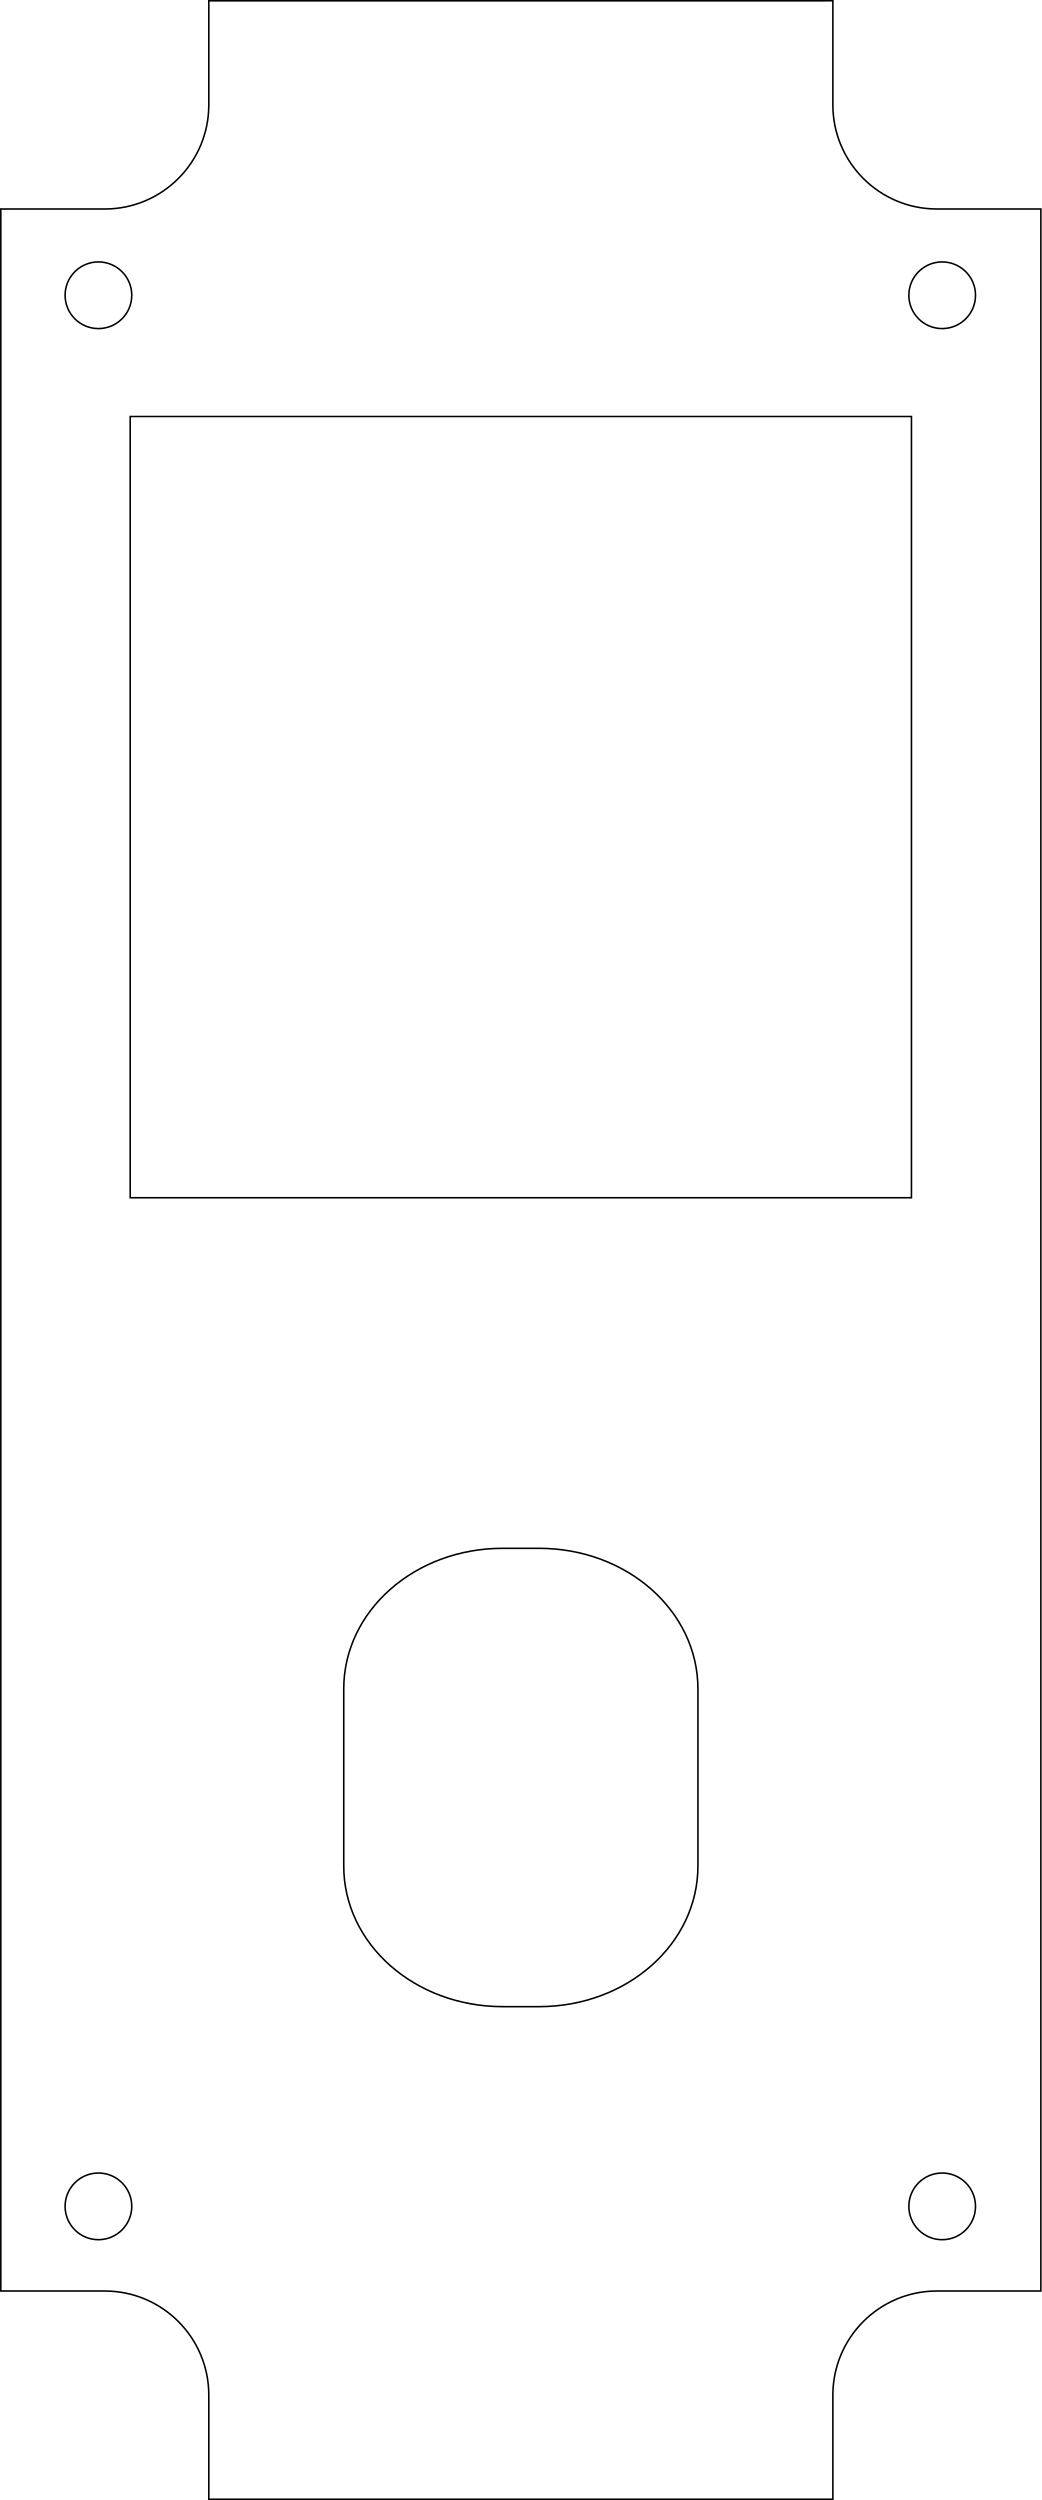
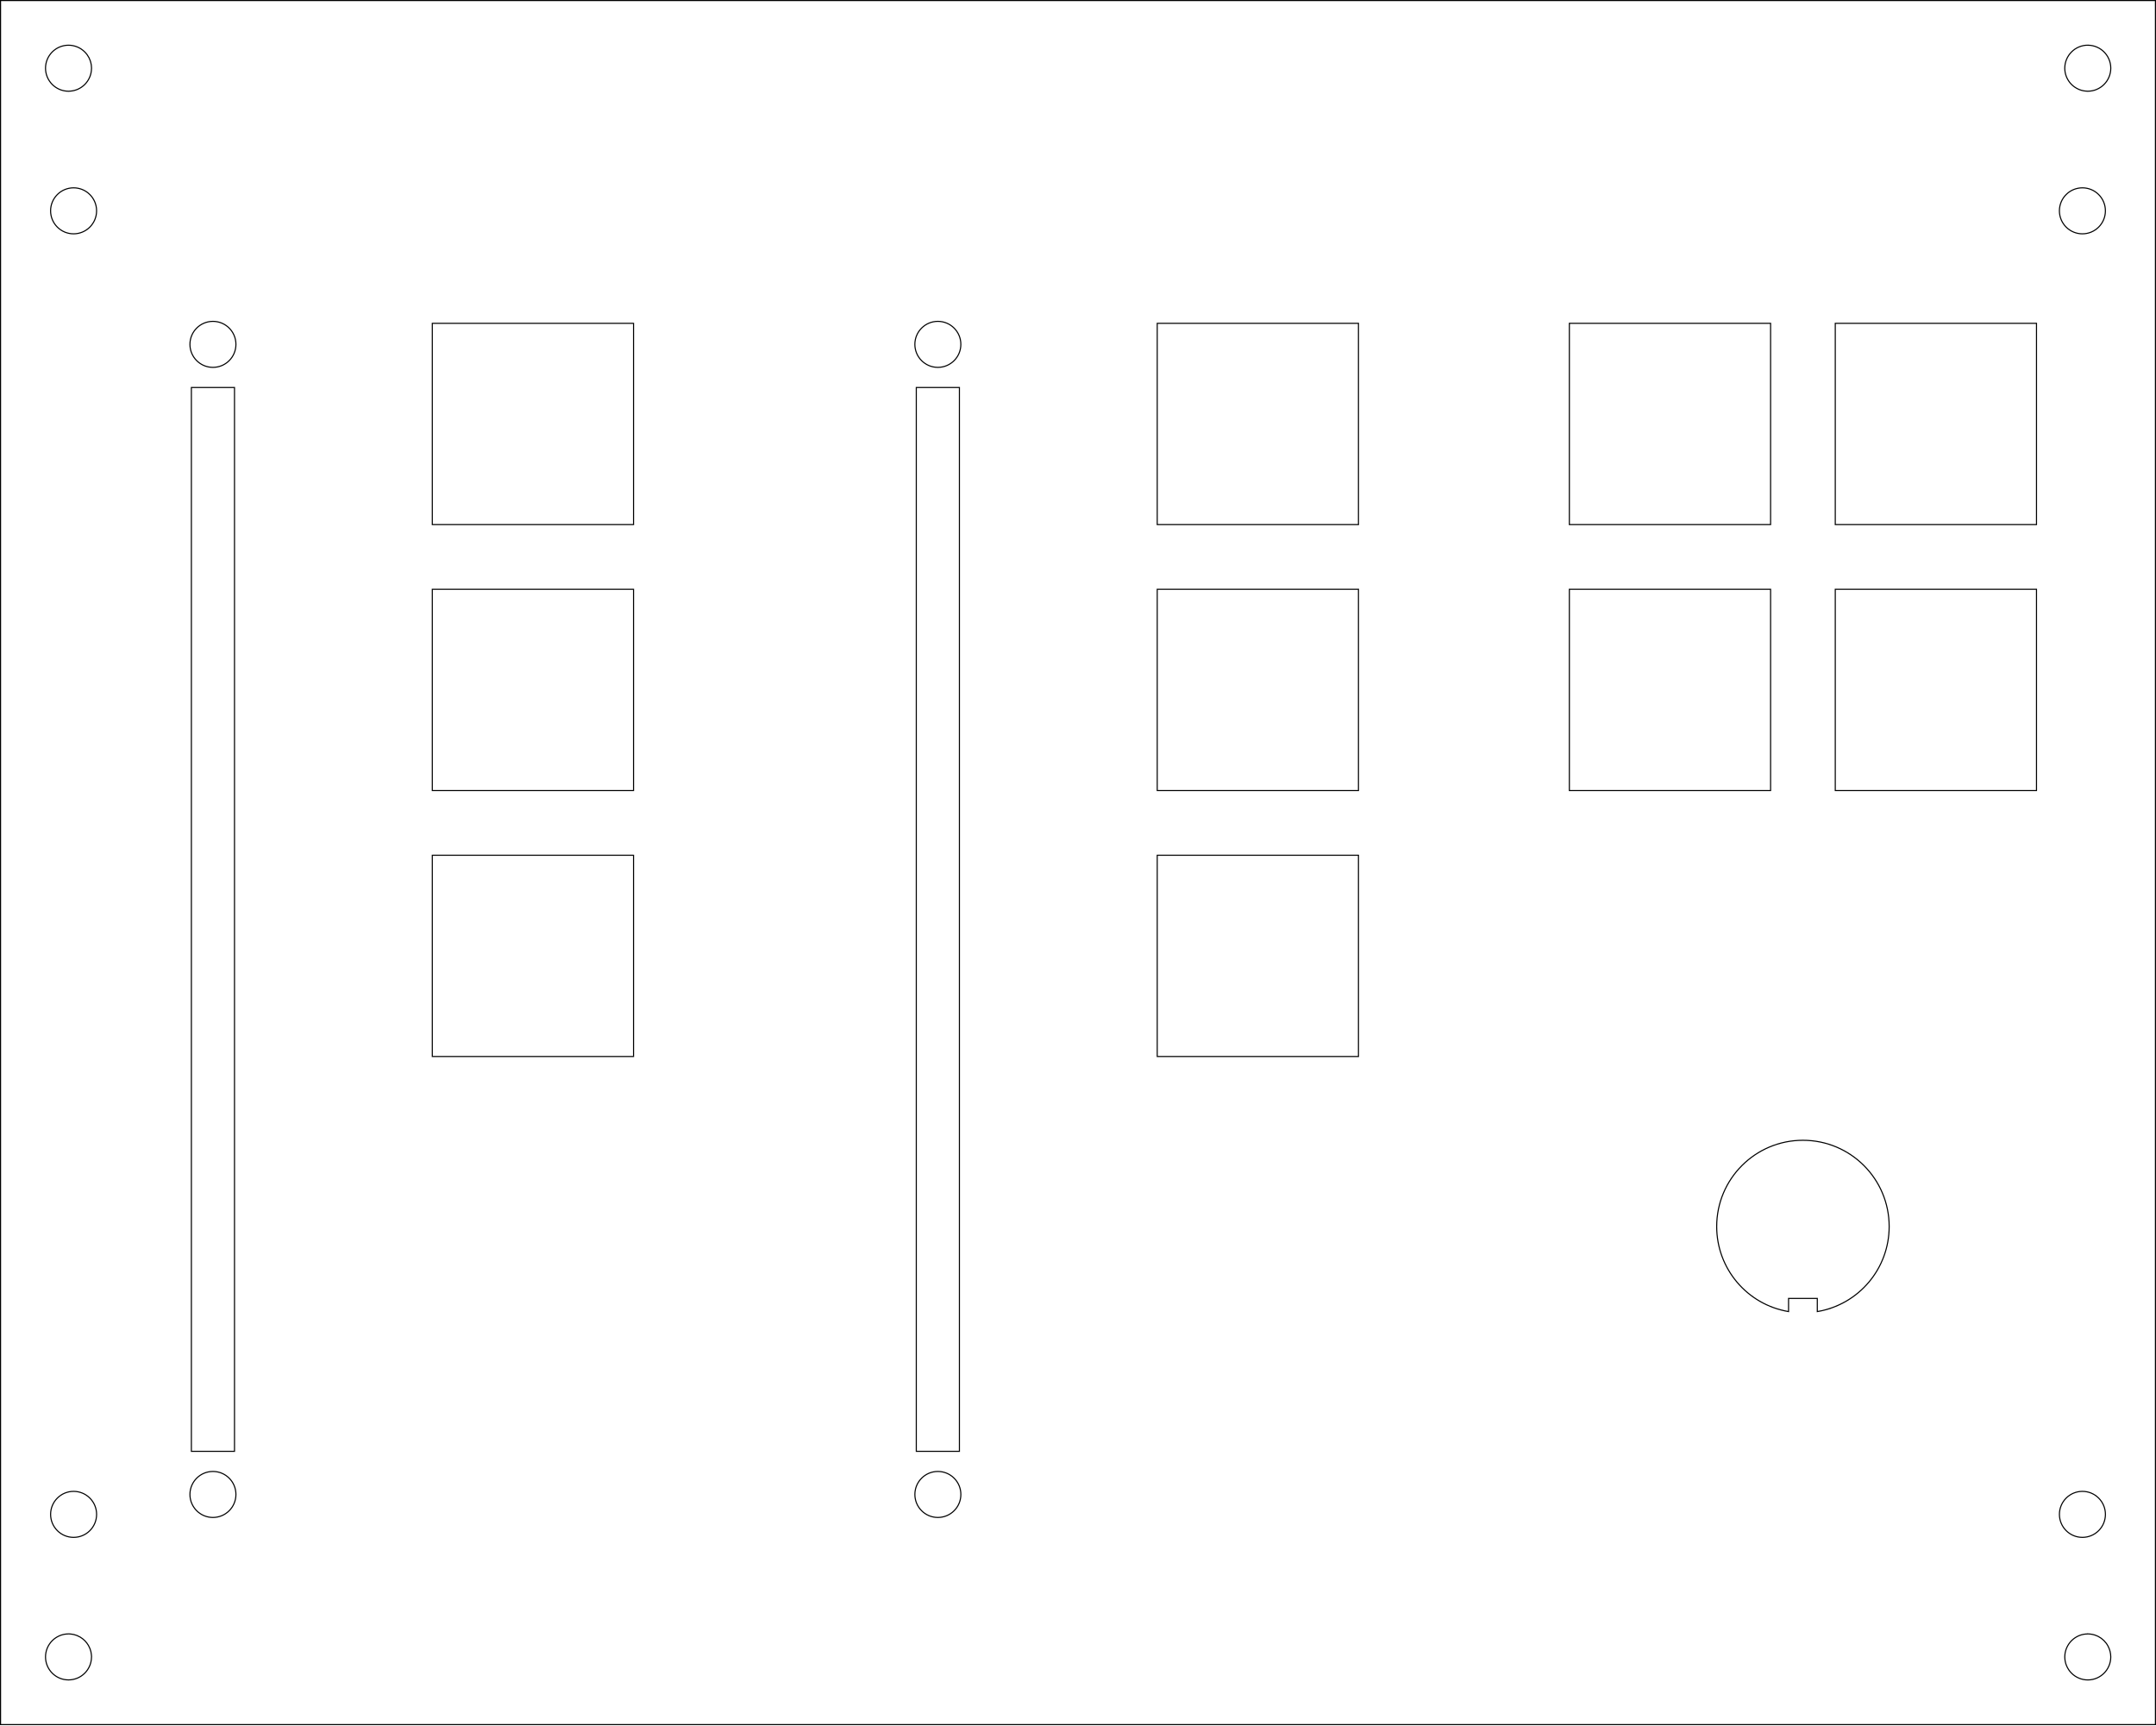
- <svg xmlns="http://www.w3.org/2000/svg" width="50mm" height="120mm" viewBox="0 0 50 120" version="1.1" id="svg37249">
-   <defs id="defs37246" />
-   <g id="layer1" transform="translate(-76.50633,-88.49981)">
-     <path id="rect3678-3" style="display:inline;fill:none;fill-opacity:1;stroke:#000000;stroke-width:0.076;stroke-linecap:round;stroke-miterlimit:4;stroke-dasharray:none" d="m 86.529,88.538 v 4.997 c -1.66e-4,2.76 -2.235,4.997 -4.992,4.997 h -4.992 v 99.937 h 4.992 c 2.757,-1.1e-4 4.992,2.237 4.992,4.997 v 4.997 h 29.955 v -4.997 c 1.6e-4,-2.76 2.235,-4.997 4.992,-4.997 h 4.992 V 98.531 h -4.992 c -2.757,1.2e-4 -4.992,-2.237 -4.992,-4.997 v -4.997 z m -5.298,12.534 a 1.6,1.6 0 0 1 1.6,1.6 1.6,1.6 0 0 1 -1.6,1.6 1.6,1.6 0 0 1 -1.6,-1.6 1.6,1.6 0 0 1 1.6,-1.6 z m 40.5,0 a 1.6,1.6 0 0 1 1.6,1.6 1.6,1.6 0 0 1 -1.6,1.6 1.6,1.6 0 0 1 -1.6,-1.6 1.6,1.6 0 0 1 1.6,-1.6 z m -38.975,7.42 h 37.5 v 37.5 H 82.756 Z m 17.88,54.327 h 1.742 c 4.227,0 7.629,3.011 7.629,6.751 v 8.498 c 0,3.74 -3.402,6.751 -7.629,6.751 h -1.742 c -4.227,0 -7.63,-3.011 -7.63,-6.751 v -8.498 c 0,-3.74 3.403,-6.751 7.63,-6.751 z m -19.405,29.986 a 1.6,1.6 0 0 1 1.6,1.6 1.6,1.6 0 0 1 -1.6,1.6 1.6,1.6 0 0 1 -1.6,-1.6 1.6,1.6 0 0 1 1.6,-1.6 z m 40.5,0 a 1.6,1.6 0 0 1 1.6,1.6 1.6,1.6 0 0 1 -1.6,1.6 1.6,1.6 0 0 1 -1.6,-1.6 1.6,1.6 0 0 1 1.6,-1.6 z" />
+ <svg xmlns="http://www.w3.org/2000/svg" width="150mm" height="120mm" viewBox="0 0 150 120" version="1.1" id="svg25604">
+   <defs id="defs25601" />
+   <g id="layer1" transform="translate(-2.4056122e-4,-2.4000122e-4)">
+     <path id="rect11527" style="display:inline;fill:none;fill-opacity:1;stroke:#000000;stroke-width:0.076;stroke-linecap:round;stroke-miterlimit:4;stroke-dasharray:none" d="M 0.038,0.038 V 119.962 H 149.962 V 0.038 Z M 4.767,3.145 a 1.6,1.6 0 0 1 1.134,0.472 1.6,1.6 0 0 1 0.161,0.188 1.6,1.6 0 0 1 0.003,0.003 1.6,1.6 0 0 1 0.002,0.004 1.6,1.6 0 0 1 0.12,0.196 1.6,1.6 0 0 1 0.015,0.029 1.6,1.6 0 0 1 0.078,0.189 1.6,1.6 0 0 1 0.019,0.058 1.6,1.6 0 0 1 0.042,0.175 1.6,1.6 0 0 1 5.168e-4,0.003 1.6,1.6 0 0 1 0.012,0.078 1.6,1.6 0 0 1 5.167e-4,0.003 1.6,1.6 0 0 1 0.012,0.159 1.6,1.6 0 0 1 0,5.1e-4 1.6,1.6 0 0 1 0,5.2e-4 1.6,1.6 0 0 1 0,5.2e-4 1.6,1.6 0 0 1 0,5.1e-4 1.6,1.6 0 0 1 0,5.2e-4 1.6,1.6 0 0 1 0.004,0.045 1.6,1.6 0 0 1 -0.004,0.02 A 1.6,1.6 0 0 1 6.254,5.336 1.6,1.6 0 0 1 6.231,5.387 1.6,1.6 0 0 1 5.918,5.855 1.6,1.6 0 0 1 5.877,5.896 1.6,1.6 0 0 1 5.408,6.21 1.6,1.6 0 0 1 5.358,6.231 1.6,1.6 0 0 1 4.794,6.344 1.6,1.6 0 0 1 4.77,6.349 1.6,1.6 0 0 1 4.749,6.345 1.6,1.6 0 0 1 4.171,6.23 1.6,1.6 0 0 1 4.145,6.219 1.6,1.6 0 0 1 3.644,5.883 1.6,1.6 0 0 1 3.636,5.875 1.6,1.6 0 0 1 3.167,4.745 1.6,1.6 0 0 1 4.767,3.145 Z m 140.487,0 a 1.6,1.6 0 0 1 1.6,1.6 1.6,1.6 0 0 1 -0.468,1.129 1.6,1.6 0 0 1 -0.01,0.01 1.6,1.6 0 0 1 -0.499,0.333 1.6,1.6 0 0 1 -0.026,0.012 1.6,1.6 0 0 1 -0.578,0.115 1.6,1.6 0 0 1 -0.022,0.004 1.6,1.6 0 0 1 -0.023,-0.005 1.6,1.6 0 0 1 -0.565,-0.113 1.6,1.6 0 0 1 -0.05,-0.022 1.6,1.6 0 0 1 -0.468,-0.312 1.6,1.6 0 0 1 -0.044,-0.044 1.6,1.6 0 0 1 -0.312,-0.466 1.6,1.6 0 0 1 -0.023,-0.052 1.6,1.6 0 0 1 -0.112,-0.567 1.6,1.6 0 0 1 -0.004,-0.02 1.6,1.6 0 0 1 0.004,-0.019 1.6,1.6 0 0 1 0.116,-0.582 1.6,1.6 0 0 1 0.01,-0.023 1.6,1.6 0 0 1 0.336,-0.503 1.6,1.6 0 0 1 0.008,-0.008 1.6,1.6 0 0 1 1.13,-0.469 z M 5.12,13.065 a 1.6,1.6 0 0 1 1.6,1.6 1.6,1.6 0 0 1 -1.6,1.6 1.6,1.6 0 0 1 -1.6,-1.6 1.6,1.6 0 0 1 1.6,-1.6 z m 139.76,0 a 1.6,1.6 0 0 1 1.6,1.6 1.6,1.6 0 0 1 -1.6,1.6 1.6,1.6 0 0 1 -1.6,-1.6 1.6,1.6 0 0 1 1.6,-1.6 z M 14.815,22.354 a 1.6,1.6 0 0 1 1.6,1.6 1.6,1.6 0 0 1 -1.6,1.6 1.6,1.6 0 0 1 -1.6,-1.6 1.6,1.6 0 0 1 1.6,-1.6 z m 50.436,0 A 1.6,1.6 0 0 1 66.85,23.954 1.6,1.6 0 0 1 65.25,25.554 1.6,1.6 0 0 1 63.65,23.954 1.6,1.6 0 0 1 65.25,22.354 Z M 30.077,22.492 H 44.077 V 36.491 H 30.077 Z m 50.436,0 H 94.513 V 36.491 H 80.513 Z m 28.673,0 h 14 v 14 h -14 z m 18.5,0 h 14 V 36.491 H 127.686 Z M 13.315,26.954 h 3 v 74 h -3 z m 50.435,0 h 3 v 74 h -3 z m -33.673,14.038 H 44.077 V 54.991 H 30.077 Z m 50.436,0 H 94.513 V 54.991 H 80.513 Z m 28.673,0 h 14 v 14 h -14 z m 18.5,0 h 14 V 54.991 H 127.686 Z M 30.077,59.491 H 44.077 V 73.492 H 30.077 Z m 50.436,0 H 94.513 V 73.492 H 80.513 Z m 44.923,19.827 a 6,6 0 0 1 6,6 6,6 0 0 1 -5,5.916 v -0.916 h -2 v 0.916 a 6,6 0 0 1 -5,-5.916 6,6 0 0 1 6,-6 z m -110.621,23.036 a 1.6,1.6 0 0 1 1.6,1.6 1.6,1.6 0 0 1 -1.6,1.6 1.6,1.6 0 0 1 -1.6,-1.6 1.6,1.6 0 0 1 1.6,-1.6 z m 50.436,0 a 1.6,1.6 0 0 1 1.6,1.6 1.6,1.6 0 0 1 -1.6,1.6 1.6,1.6 0 0 1 -1.6,-1.6 1.6,1.6 0 0 1 1.6,-1.6 z m -60.13,1.385 a 1.6,1.6 0 0 1 1.6,1.6 1.6,1.6 0 0 1 -1.6,1.6 1.6,1.6 0 0 1 -1.6,-1.6 1.6,1.6 0 0 1 1.6,-1.6 z m 139.76,0 a 1.6,1.6 0 0 1 1.6,1.6 1.6,1.6 0 0 1 -1.6,1.6 1.6,1.6 0 0 1 -1.6,-1.6 1.6,1.6 0 0 1 1.6,-1.6 z M 4.77,113.651 a 1.6,1.6 0 0 1 0.082,0.006 1.6,1.6 0 0 1 0.074,0.006 1.6,1.6 0 0 1 0.181,0.028 1.6,1.6 0 0 1 0.049,0.012 1.6,1.6 0 0 1 0.191,0.06 1.6,1.6 0 0 1 0.005,0.002 1.6,1.6 0 0 1 0.012,0.006 1.6,1.6 0 0 1 0.203,0.098 1.6,1.6 0 0 1 0.585,0.585 1.6,1.6 0 0 1 0.098,0.203 1.6,1.6 0 0 1 0.006,0.012 1.6,1.6 0 0 1 0.002,0.005 1.6,1.6 0 0 1 0.06,0.191 1.6,1.6 0 0 1 0.012,0.05 1.6,1.6 0 0 1 0.027,0.174 1.6,1.6 0 0 1 0.007,0.08 1.6,1.6 0 0 1 0.006,0.082 1.6,1.6 0 0 1 -0.004,0.019 1.6,1.6 0 0 1 -0.115,0.581 1.6,1.6 0 0 1 -0.012,0.026 1.6,1.6 0 0 1 -0.336,0.502 1.6,1.6 0 0 1 -0.005,0.005 1.6,1.6 0 0 1 -1.131,0.47 1.6,1.6 0 0 1 -1.6,-1.6 1.6,1.6 0 0 1 0.471,-1.132 1.6,1.6 0 0 1 0.004,-0.004 1.6,1.6 0 0 1 0.506,-0.338 1.6,1.6 0 0 1 0.021,-0.009 1.6,1.6 0 0 1 0.583,-0.116 1.6,1.6 0 0 1 0.019,-0.004 z m 140.48,0 a 1.6,1.6 0 0 1 0.075,0.006 1.6,1.6 0 0 1 0.101,0.008 1.6,1.6 0 0 1 0.137,0.021 1.6,1.6 0 0 1 0.124,0.03 1.6,1.6 0 0 1 0.105,0.034 1.6,1.6 0 0 1 0.158,0.066 1.6,1.6 0 0 1 0.059,0.031 1.6,1.6 0 0 1 0.161,0.099 1.6,1.6 0 0 1 0.042,0.031 1.6,1.6 0 0 1 0.158,0.135 1.6,1.6 0 0 1 0.02,0.02 1.6,1.6 0 0 1 0.147,0.172 1.6,1.6 0 0 1 0.012,0.015 1.6,1.6 0 0 1 0.126,0.207 1.6,1.6 0 0 1 0.178,0.73 1.6,1.6 0 0 1 -1.6,1.6 1.6,1.6 0 0 1 -0.615,-0.125 1.6,1.6 0 0 1 -0.513,-0.343 1.6,1.6 0 0 1 -0.01,-0.01 1.6,1.6 0 0 1 -0.333,-0.499 1.6,1.6 0 0 1 -0.012,-0.026 1.6,1.6 0 0 1 -0.115,-0.581 1.6,1.6 0 0 1 -0.004,-0.019 1.6,1.6 0 0 1 0.004,-0.02 1.6,1.6 0 0 1 0.113,-0.568 1.6,1.6 0 0 1 0.022,-0.05 1.6,1.6 0 0 1 0.313,-0.469 1.6,1.6 0 0 1 0.041,-0.041 1.6,1.6 0 0 1 0.471,-0.315 1.6,1.6 0 0 1 0.045,-0.02 1.6,1.6 0 0 1 0.57,-0.113 1.6,1.6 0 0 1 0.02,-0.004 z" />
  </g>
</svg>
